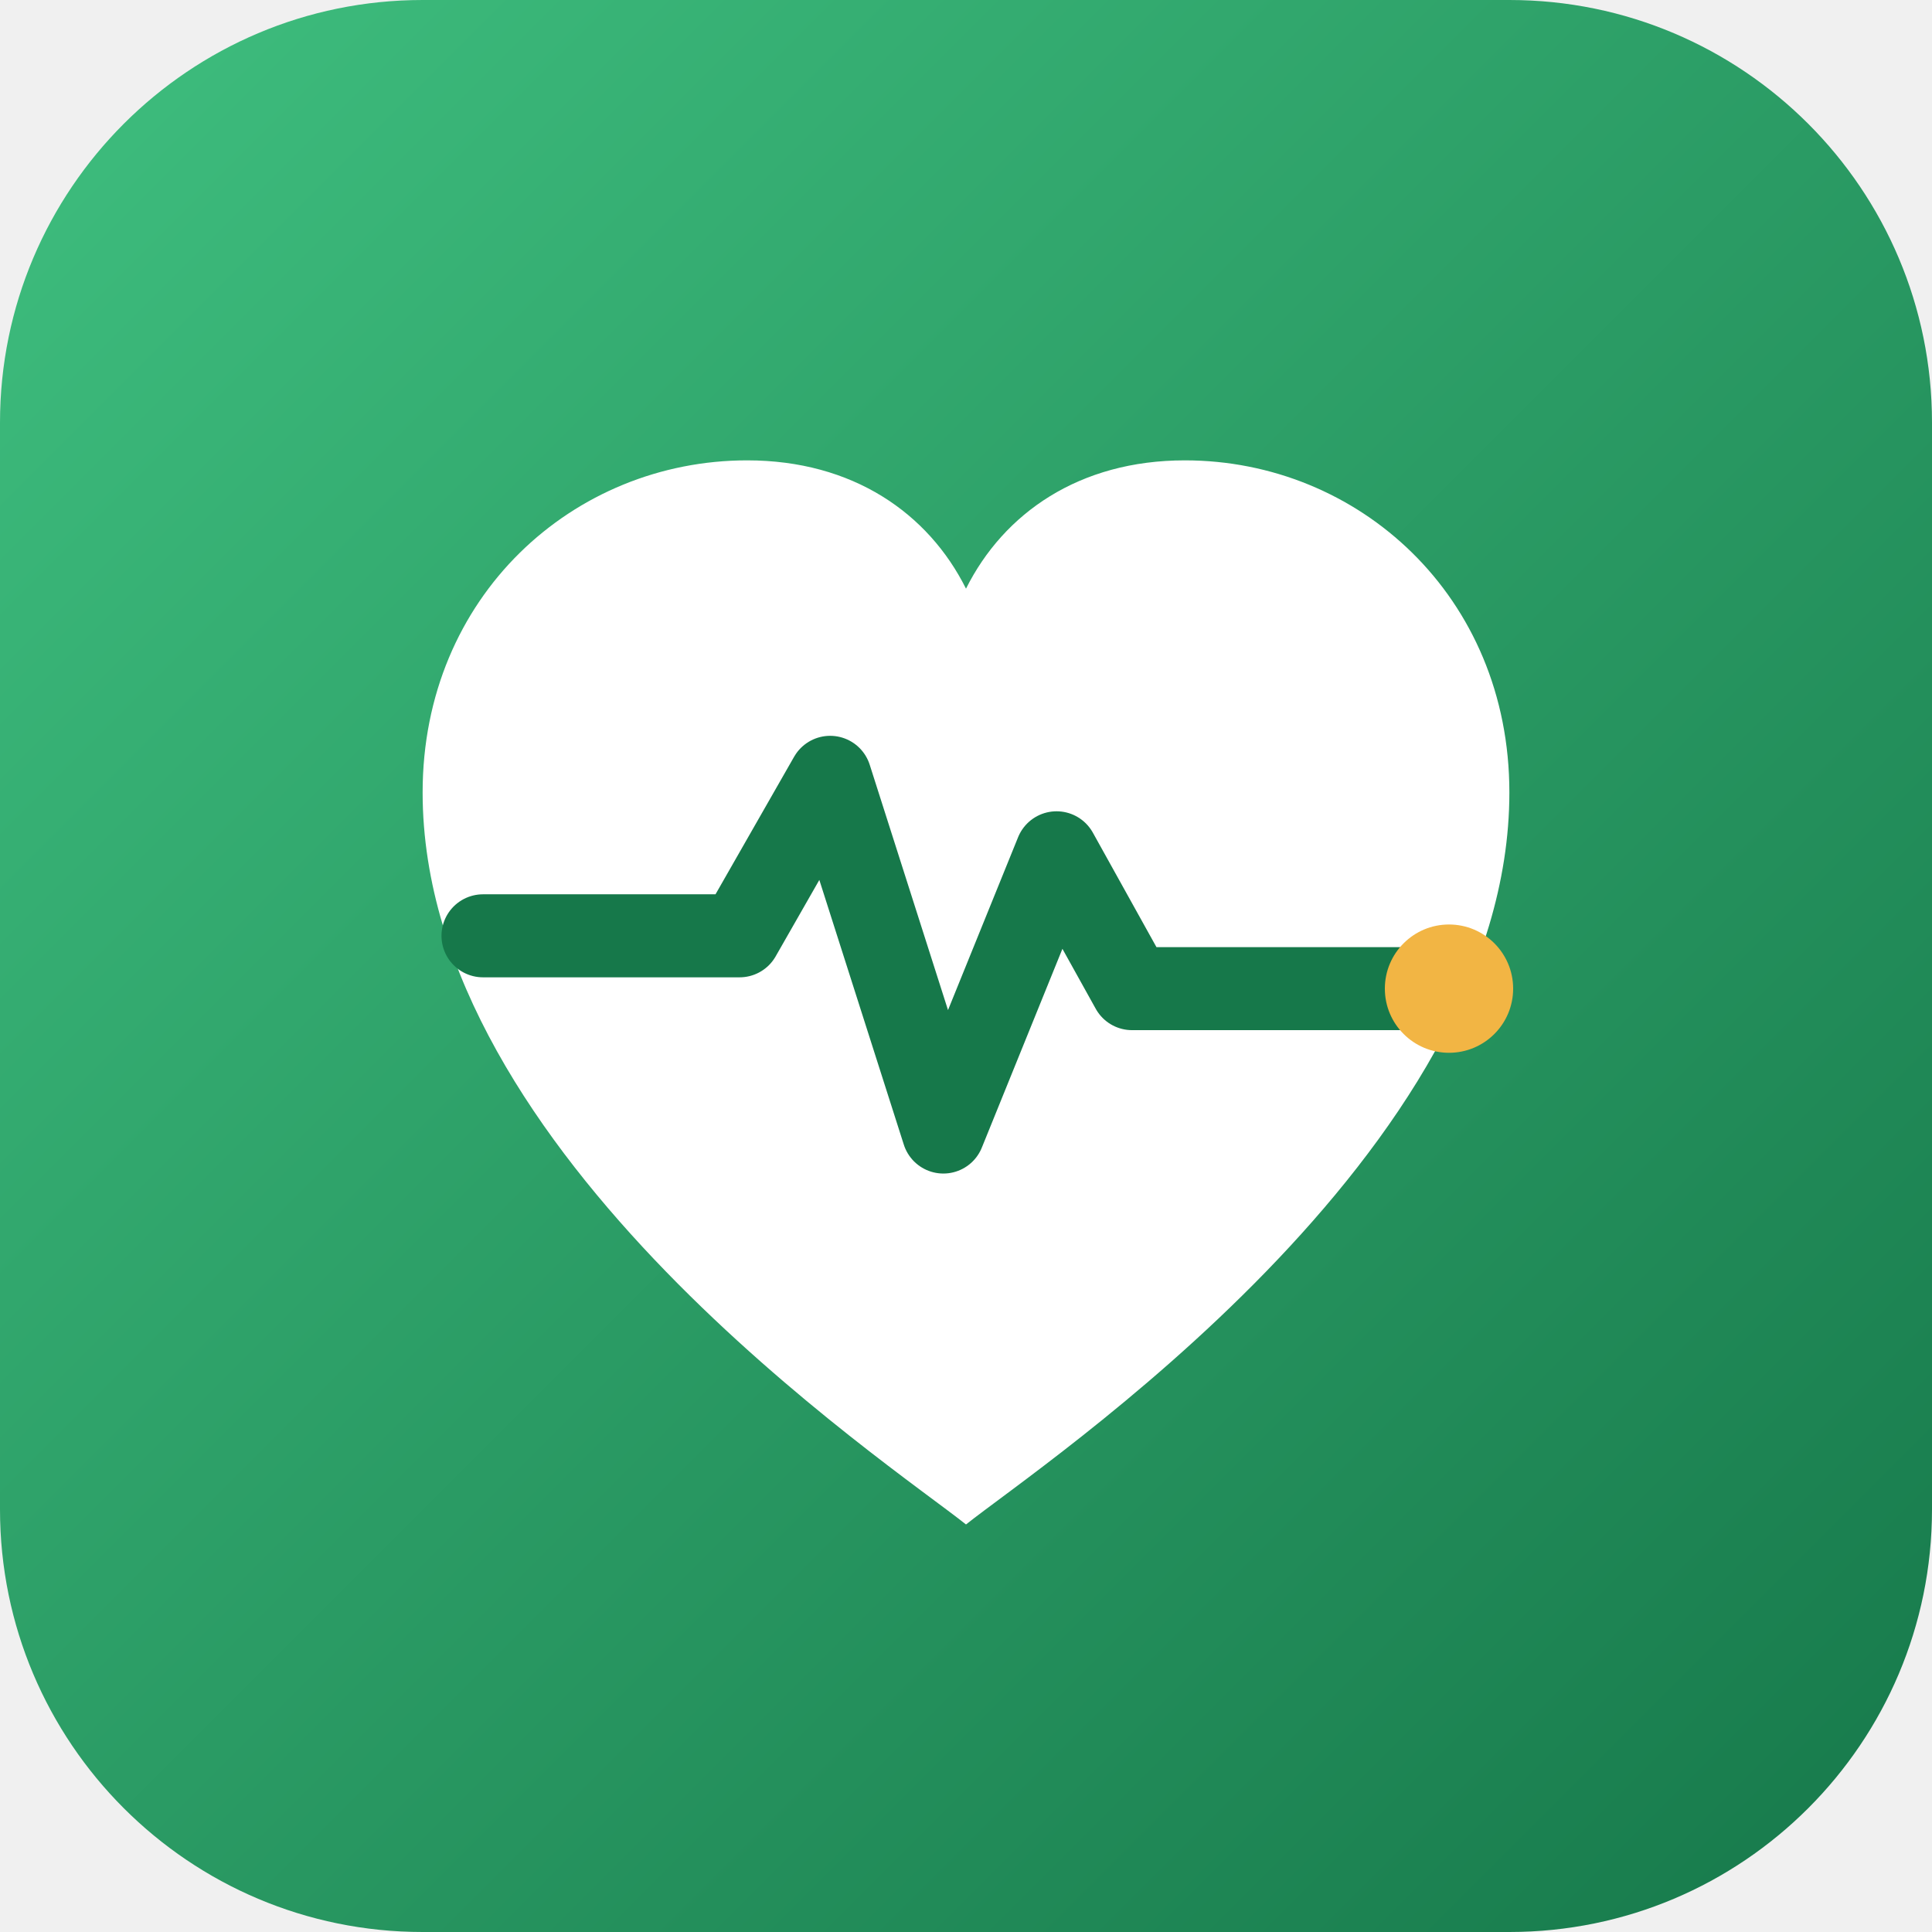
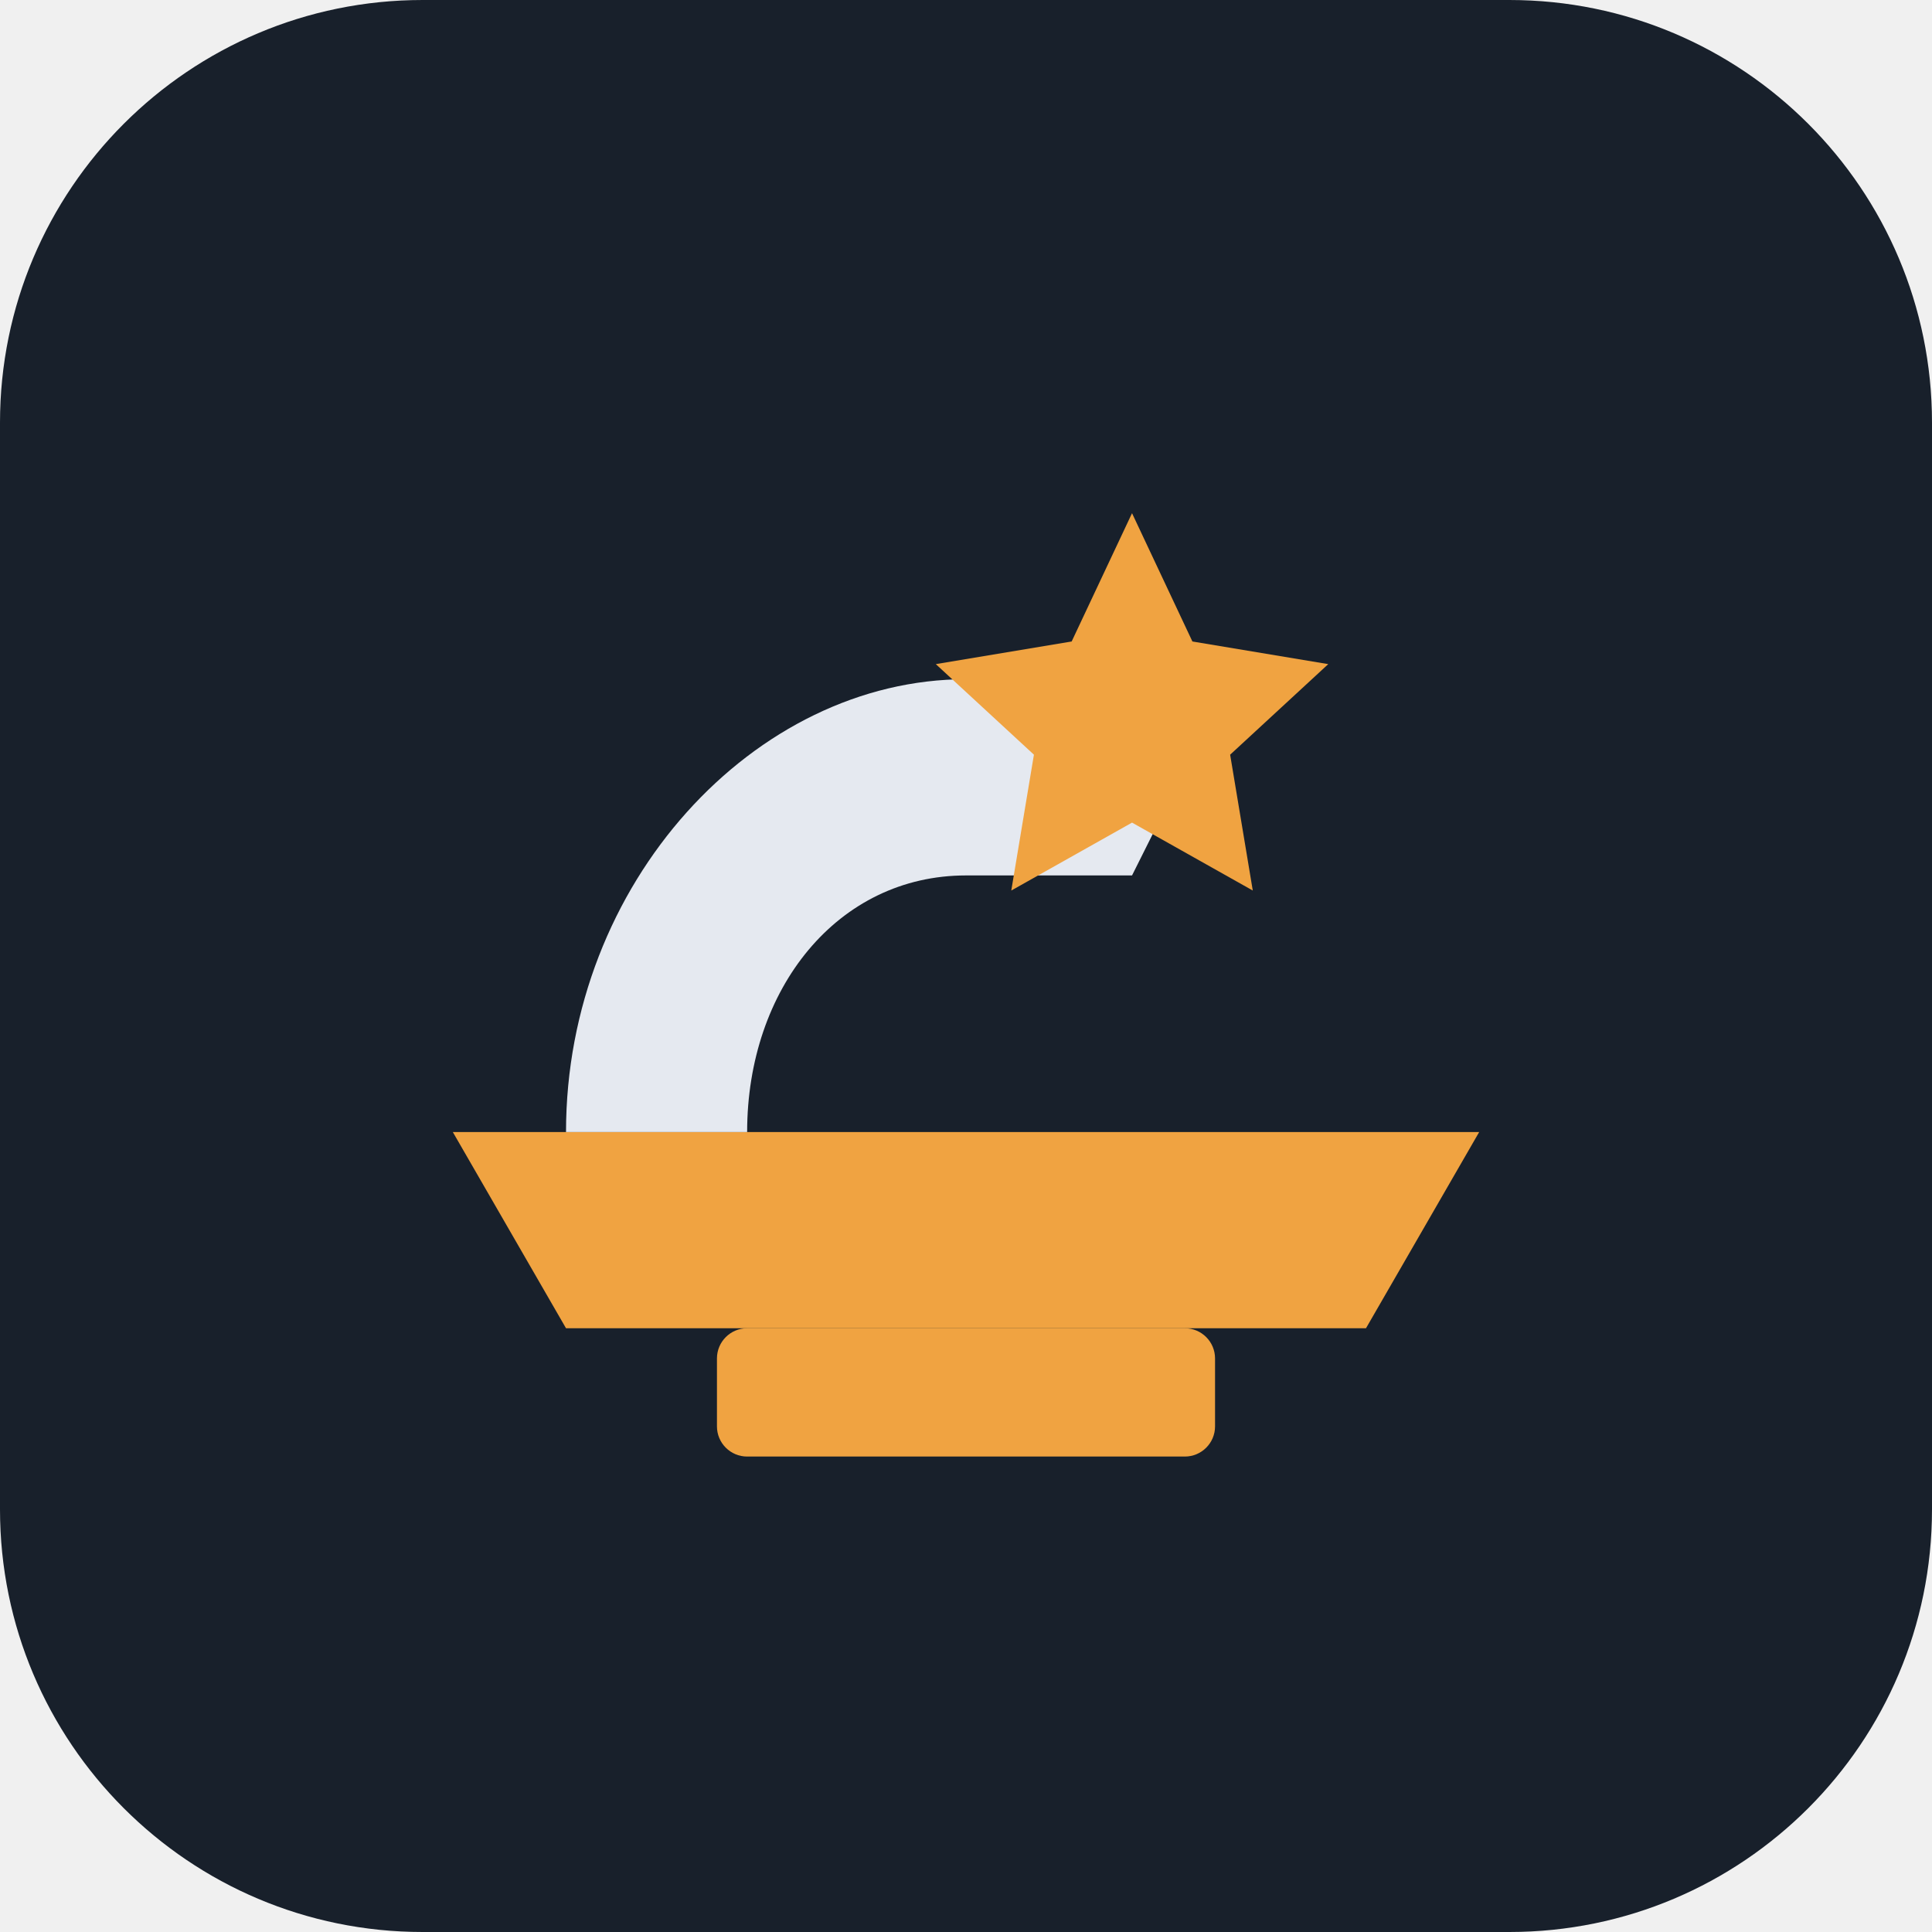
<svg xmlns="http://www.w3.org/2000/svg" viewBox="0 0 512 512">
-   <defs>
-     <linearGradient id="bg" x1="0" y1="0" x2="1" y2="1">
-       <stop offset="0" stop-color="#3FBF7F" />
-       <stop offset="1" stop-color="#16784A" />
-     </linearGradient>
-   </defs>
-   <rect width="512" height="512" rx="112" fill="url(#bg)" />
-   <path d="M256 404 C 236 388 112 306 112 210 C 112 158 152 122 198 122 C 226 122 246 136 256 156 C 266 136 286 122 314 122 C 360 122 400 158 400 210 C 400 306 276 388 256 404 Z" fill="#FFFFFF" />
-   <polyline points="128,248 196,248 220,206 250,300 280,226 300,262 384,262" fill="none" stroke="#16784A" stroke-width="22" stroke-linecap="round" stroke-linejoin="round" />
-   <circle cx="384" cy="262" r="17" fill="#F2B544" />
+   <rect width="512" height="512" rx="112" fill="#18202B" />
+   <path d="M120 300h272l-30 52H150z" fill="#F0A341" />
+   <rect x="190" y="352" width="132" height="34" rx="8" fill="#F0A341" />
+   <path d="M150 300c0-66 50-120 106-120h70l-26 52h-44c-34 0-58 30-58 68z" fill="#E5E9F0" />
+   <path d="M300 136l16 34 36 6-26 24 6 36-32-18-32 18 6-36-26-24 36-6z" fill="#F0A341" />
</svg>
